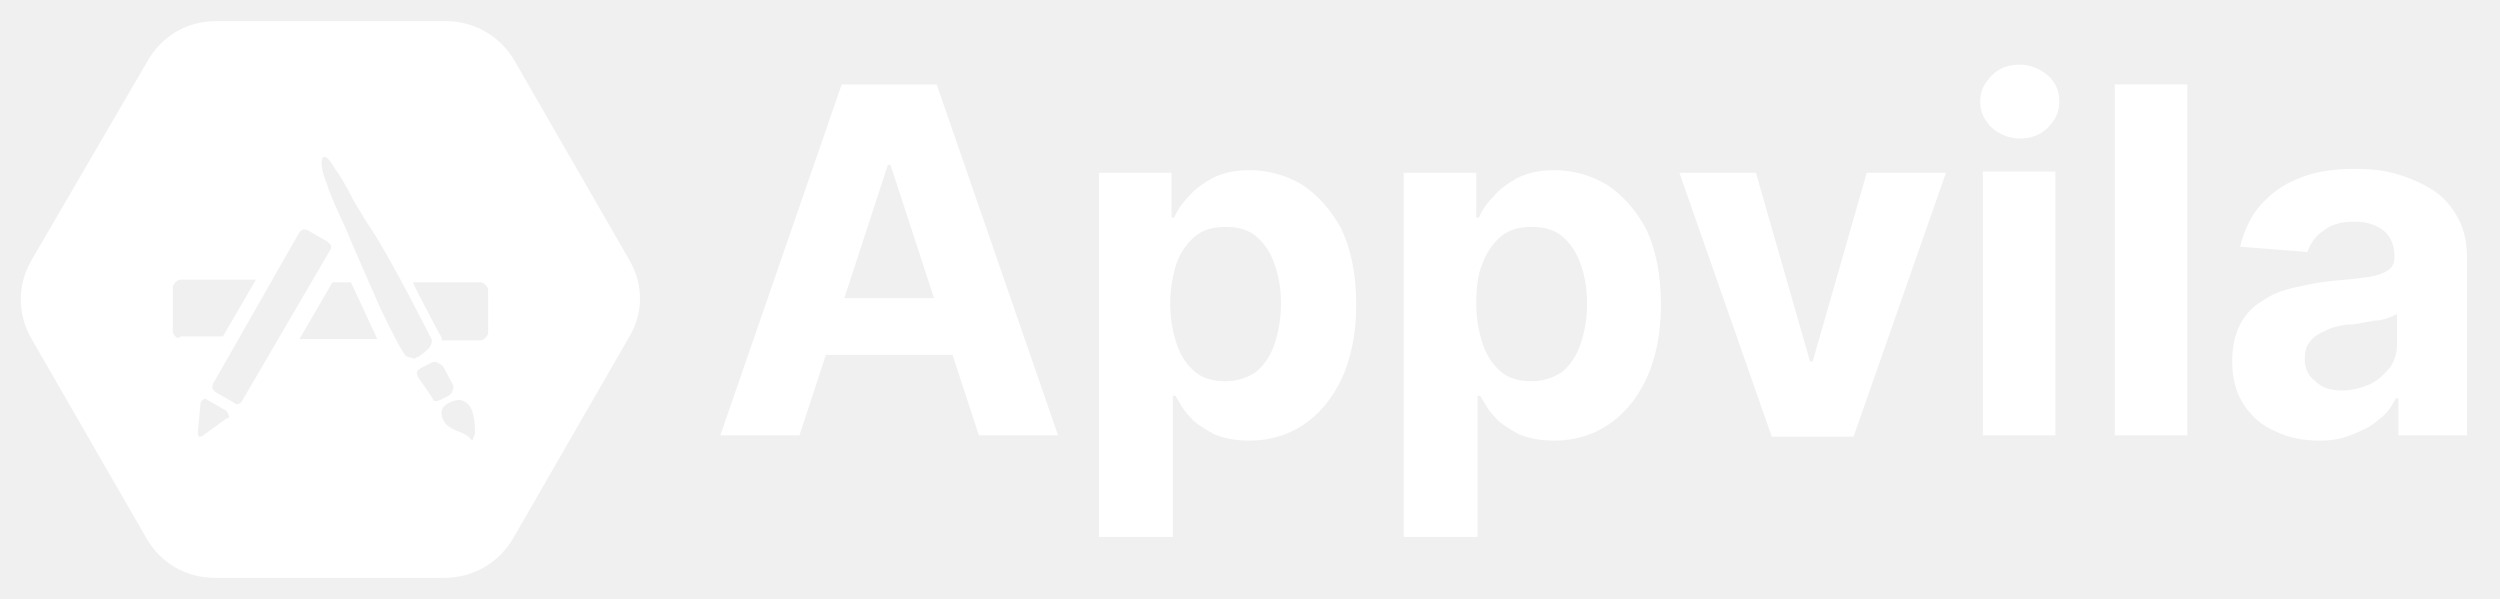
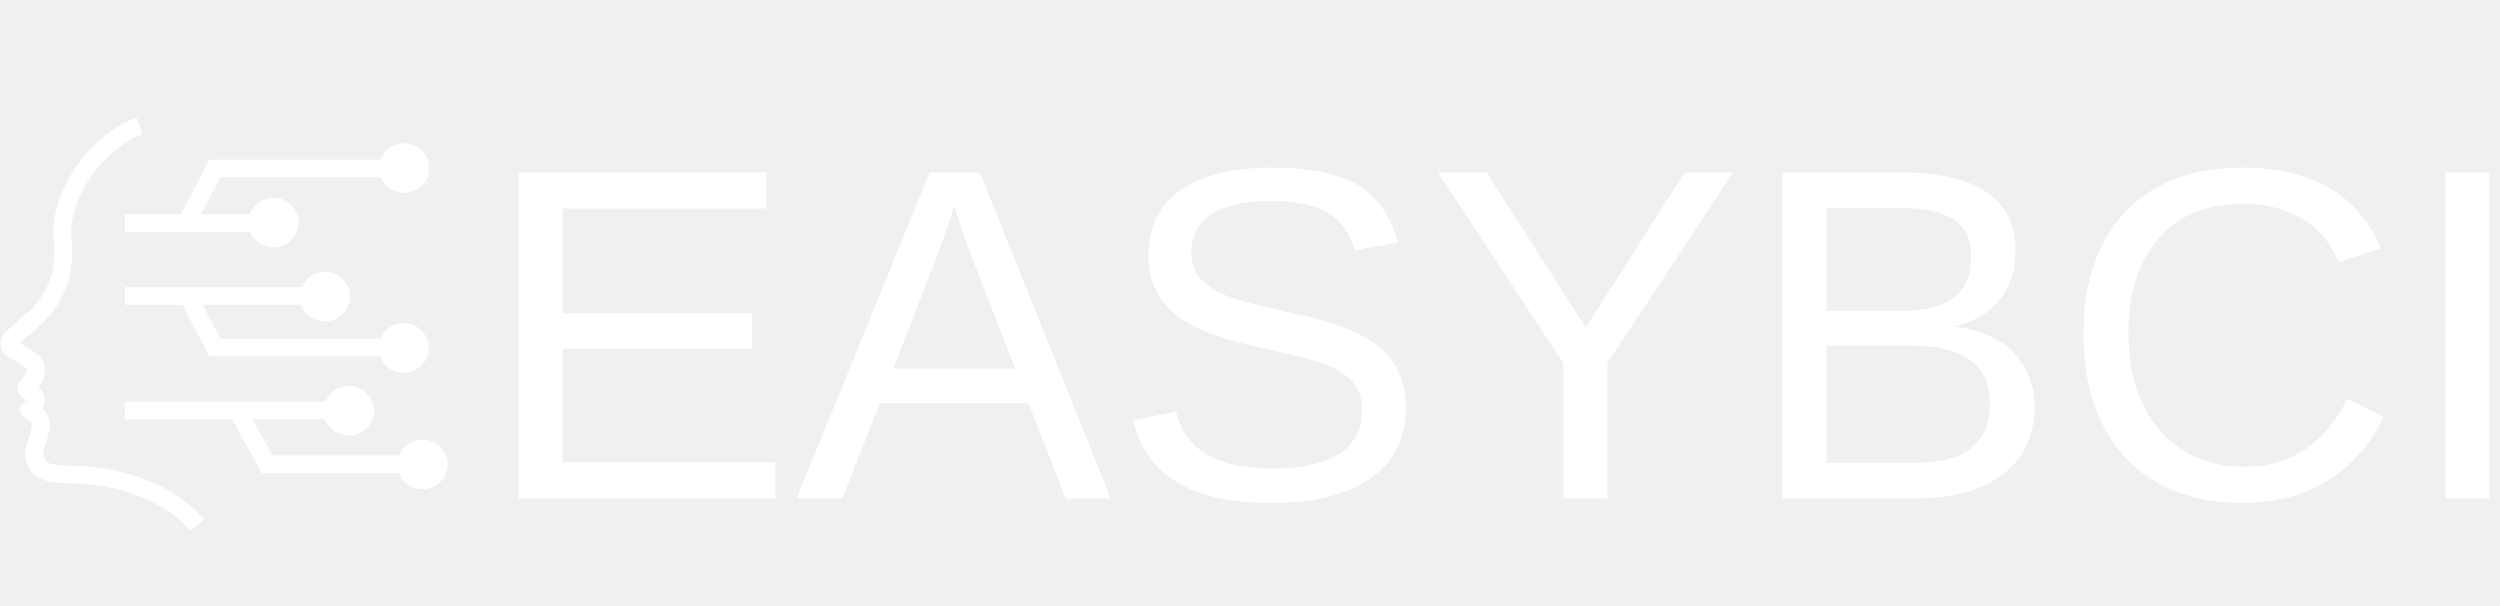
- <svg xmlns="http://www.w3.org/2000/svg" version="1.1" id="Layer_1" x="0px" y="0px" viewBox="0 0 189.5 45.4" style="enable-background:new 0 0 189.5 45.4;" xml:space="preserve">
-   <style type="text/css">
- 	.st0{fill:#FFFFFF;}
- </style>
+ <svg xmlns="http://www.w3.org/2000/svg" width="100%" height="100%" viewBox="0 0 190 46" version="1.1" xml:space="preserve" style="fill-rule:evenodd;clip-rule:evenodd;stroke-linejoin:round;stroke-miterlimit:2;">
  <g>
-     <path class="st0" d="M47.7,19.7L39,4.6c-1.1-1.9-3.1-3-5.2-3H16.4c-2.2,0-4.1,1.1-5.2,3L2.4,19.7c-1.1,1.9-1.1,4.1,0,6l8.7,15.1   c1.1,1.9,3,3,5.2,3h17.4c2.1,0,4.1-1.1,5.2-3l8.7-15.1C48.8,23.8,48.8,21.6,47.7,19.7z M13.3,25.5c-0.1-0.1-0.2-0.2-0.2-0.4v-3.3   c0-0.2,0.1-0.3,0.2-0.4c0.1-0.1,0.2-0.2,0.4-0.2h5.7l-2.5,4.3h-3.2C13.5,25.7,13.4,25.6,13.3,25.5z M17.2,31.7L15.4,33   c-0.1,0.1-0.2,0.1-0.3,0.1C15,33,15,32.9,15,32.7l0.2-2.1c0-0.2,0.1-0.2,0.2-0.3c0.1-0.1,0.2-0.1,0.3,0l1.4,0.8   c0.1,0.1,0.2,0.2,0.2,0.3C17.4,31.6,17.4,31.7,17.2,31.7z M18.1,30.6c-0.2,0.1-0.3,0-0.4-0.1l-1.4-0.8c-0.1-0.1-0.2-0.2-0.2-0.3   c0-0.1,0-0.3,0.1-0.4l6.5-11.4c0.1-0.1,0.2-0.2,0.3-0.2c0.2,0,0.3,0,0.4,0.1l1.4,0.8c0.1,0.1,0.2,0.2,0.3,0.3c0,0.2,0,0.3-0.1,0.4   l-6.6,11.3C18.3,30.5,18.2,30.6,18.1,30.6z M22.7,25.7l2.5-4.3h1.4l2,4.3H22.7z M30.8,27c-0.2-0.1-0.9-1.4-2-3.7   c-0.7-1.6-1.4-3.2-2.1-4.8l-0.5-1.2c-0.7-1.5-1.2-2.6-1.4-3.3c-0.5-1.2-0.5-1.9-0.3-2.1c0.2-0.1,0.5,0.2,0.9,0.9   c0.3,0.4,0.8,1.2,1.4,2.4c0.6,1,1,1.7,1.3,2.1c0.8,1.2,2.2,3.7,4.2,7.6l0.3,0.6c0.2,0.3,0.2,0.5-0.1,0.9c-0.2,0.2-0.4,0.4-0.6,0.5   L31.8,27c-0.2,0.1-0.3,0.1-0.4,0.2C31.2,27.1,31,27.1,30.8,27z M32.6,29.9l-0.9-1.3c-0.1-0.2-0.1-0.3-0.1-0.4   c0.1-0.2,0.2-0.2,0.3-0.3l0.8-0.4c0.2-0.1,0.3-0.1,0.5,0s0.3,0.2,0.4,0.3l0.7,1.3c0.1,0.2,0.1,0.3,0,0.5c0,0.2-0.2,0.3-0.3,0.4   l-0.6,0.3c-0.2,0.1-0.3,0.1-0.5,0.1C32.8,30.2,32.7,30.1,32.6,29.9z M35.8,33.4c-0.1-0.1-0.2-0.2-0.3-0.3s-0.3-0.2-0.5-0.3   c-0.3-0.1-0.5-0.2-0.7-0.3s-0.5-0.3-0.6-0.5c-0.2-0.3-0.3-0.7-0.2-0.9c0-0.2,0.2-0.3,0.4-0.5l0,0c0.6-0.3,1-0.4,1.4-0.1   c0.3,0.2,0.5,0.5,0.6,1.1C36,32,36,32.4,36,32.9L35.8,33.4z M37,25.2c0,0.1,0,0.2-0.2,0.4c-0.1,0.1-0.2,0.2-0.4,0.2h-2.9   c0-0.2-0.1-0.4-0.2-0.5l-1-1.9c-0.4-0.8-0.8-1.5-1-2h5.1c0.2,0,0.3,0.1,0.4,0.2c0.1,0.1,0.2,0.2,0.2,0.4C37,22,37,25.2,37,25.2z" />
-     <g>
-       <path class="st0" d="M71,6.4h-7.2L54.6,33h6l2-6.1h9.6l2,6.1h6L71,6.4z M64,22.6l3.3-10.1h0.2l3.3,10.1H64z" />
-       <path class="st0" d="M83.3,40.5V13.1h5.5v3.4H89c0.2-0.5,0.6-1.1,1.1-1.6c0.5-0.6,1.1-1,1.8-1.4c0.8-0.4,1.7-0.6,2.8-0.6    c1.5,0,2.8,0.4,4,1.1c1.2,0.8,2.2,1.9,3,3.4c0.7,1.5,1.1,3.4,1.1,5.7c0,2.2-0.4,4.1-1.1,5.6s-1.7,2.7-2.9,3.5    c-1.2,0.8-2.6,1.2-4.1,1.2c-1.1,0-2-0.2-2.7-0.5c-0.7-0.4-1.4-0.8-1.8-1.3c-0.5-0.5-0.8-1.1-1.1-1.6h-0.2v10.7h-5.6V40.5z     M88.7,23c0,1.2,0.2,2.2,0.5,3.1s0.8,1.6,1.4,2.1s1.4,0.7,2.3,0.7s1.7-0.3,2.3-0.7c0.6-0.5,1.1-1.2,1.4-2.1s0.5-1.9,0.5-3.1    s-0.2-2.2-0.5-3c-0.3-0.9-0.8-1.6-1.4-2.1s-1.4-0.7-2.3-0.7s-1.7,0.2-2.3,0.7s-1.1,1.2-1.4,2C88.9,20.8,88.7,21.9,88.7,23z" />
-       <path class="st0" d="M106.4,40.5V13.1h5.5v3.4h0.2c0.2-0.5,0.6-1.1,1.1-1.6c0.5-0.6,1.1-1,1.8-1.4c0.8-0.4,1.7-0.6,2.8-0.6    c1.5,0,2.8,0.4,4,1.1c1.2,0.8,2.2,1.9,3,3.4c0.7,1.5,1.1,3.4,1.1,5.7c0,2.2-0.4,4.1-1.1,5.6s-1.7,2.7-2.9,3.5    c-1.2,0.8-2.6,1.2-4.1,1.2c-1.1,0-2-0.2-2.7-0.5c-0.7-0.4-1.4-0.8-1.8-1.3c-0.5-0.5-0.8-1.1-1.1-1.6H112v10.7h-5.6V40.5z     M111.9,23c0,1.2,0.2,2.2,0.5,3.1s0.8,1.6,1.4,2.1s1.4,0.7,2.3,0.7s1.7-0.3,2.3-0.7c0.6-0.5,1.1-1.2,1.4-2.1s0.5-1.9,0.5-3.1    s-0.2-2.2-0.5-3c-0.3-0.9-0.8-1.6-1.4-2.1s-1.4-0.7-2.3-0.7s-1.7,0.2-2.3,0.7s-1.1,1.2-1.4,2C112,20.8,111.9,21.9,111.9,23z" />
-       <path class="st0" d="M147.5,13.1l-7,20h-6.2l-7-20h5.8l4.1,14.3h0.2l4.1-14.3C141.5,13.1,147.5,13.1,147.5,13.1z" />
-       <path class="st0" d="M153.1,10.5c-0.8,0-1.5-0.3-2.1-0.8c-0.6-0.6-0.9-1.2-0.9-2s0.3-1.4,0.9-2c0.6-0.6,1.3-0.8,2.1-0.8    s1.5,0.3,2.1,0.8s0.9,1.2,0.9,2s-0.3,1.4-0.9,2C154.7,10.2,154,10.5,153.1,10.5z M150.3,33V13h5.5v20H150.3z" />
-       <path class="st0" d="M165.8,6.4V33h-5.5V6.4H165.8z" />
-       <path class="st0" d="M175.9,33.4c-1.3,0-2.4-0.2-3.4-0.7c-1-0.4-1.8-1.1-2.4-2c-0.6-0.9-0.9-2-0.9-3.3c0-1.1,0.2-2,0.6-2.8    c0.4-0.8,1-1.4,1.7-1.8c0.7-0.5,1.5-0.8,2.4-1s1.8-0.4,2.8-0.5c1.2-0.1,2.1-0.2,2.8-0.3c0.7-0.1,1.2-0.3,1.5-0.5s0.5-0.5,0.5-1    v-0.1c0-0.8-0.3-1.5-0.8-1.9s-1.2-0.7-2.2-0.7s-1.8,0.2-2.4,0.7c-0.6,0.4-1,1-1.2,1.6l-5.1-0.4c0.3-1.2,0.8-2.3,1.5-3.1    c0.8-0.9,1.7-1.6,3-2.1c1.2-0.5,2.6-0.7,4.2-0.7c1.1,0,2.2,0.1,3.2,0.4c1,0.3,1.9,0.7,2.7,1.2s1.4,1.2,1.9,2.1    c0.5,0.9,0.7,1.9,0.7,3.1V33h-5.2v-2.8h-0.2c-0.3,0.6-0.7,1.2-1.3,1.6c-0.5,0.5-1.2,0.8-1.9,1.1S176.9,33.4,175.9,33.4z     M177.5,29.6c0.8,0,1.5-0.2,2.2-0.5c0.6-0.3,1.1-0.8,1.5-1.3c0.4-0.6,0.5-1.2,0.5-1.9v-2.1c-0.2,0.1-0.4,0.2-0.7,0.3    s-0.6,0.2-1,0.2c-0.4,0.1-0.7,0.1-1.1,0.2c-0.4,0.1-0.7,0.1-1,0.1c-0.6,0.1-1.2,0.2-1.7,0.5c-0.5,0.2-0.9,0.5-1.1,0.8    c-0.3,0.3-0.4,0.8-0.4,1.3c0,0.8,0.3,1.3,0.8,1.7C176,29.4,176.7,29.6,177.5,29.6z" />
+     <g transform="matrix(0.0253186,0,0,0.0249554,-44.7051,-51.1008)">
+       <rect x="2140.58" y="2922.07" width="587.771" height="53.789" style="fill:white;" />
+     </g>
+     <g transform="matrix(-0.012662,0.0216105,0.021925,0.0124803,26.351,21.5979)">
+       <path d="M65.284,-113.124C106.957,-113.16 140.748,-79.39 140.734,-37.709C140.715,3.979 106.966,37.736 65.284,37.721C23.596,37.703 -10.163,3.958 -10.145,-37.729C-10.148,-79.382 23.602,-113.138 65.284,-113.124" style="fill:white;" />
+     </g>
+     <g transform="matrix(0.0253186,0,0,0.0249554,-44.7051,-33.7043)">
+       <rect x="2140.58" y="2573.52" width="659.131" height="53.788" style="fill:white;" />
+     </g>
+     <g transform="matrix(0.0253186,0,0,0.0249554,32.45,30.7115)">
+       <path d="M0,210.401L-495.9,210.401L-503.521,196.31L-596.077,25.612L-548.799,0L-463.892,156.579L0,156.579L0,210.401Z" style="fill:white;fill-rule:nonzero;" />
+     </g>
+     <g transform="matrix(-0.0126583,0.0216126,0.0219271,0.0124767,33.7709,34.3481)">
+       <path d="M65.362,-113.164C107.044,-113.156 140.792,-79.387 140.781,-37.7C140.793,3.947 107.044,37.72 65.362,37.713C23.662,37.734 -10.086,3.952 -10.075,-37.735C-10.07,-79.412 23.708,-113.154 65.362,-113.164" style="fill:white;" />
+     </g>
+     <g transform="matrix(-0.012659,0.0216122,0.0219267,0.0124775,28.172,30.2729)">
+       <path d="M65.333,-113.157C107.02,-113.146 140.781,-79.4 140.769,-37.713C140.759,3.969 107.014,37.73 65.333,37.722C23.645,37.709 -10.096,3.929 -10.09,-37.747C-10.095,-79.406 23.651,-113.167 65.333,-113.157" style="fill:white;" />
+     </g>
+     <g transform="matrix(0.0253186,0,0,0.0249554,30.4958,22.0187)">
+       <path d="M0,202.804L-576.555,202.804L-584.045,188.09L-667.574,24.394L-619.649,0L-543.622,149.016L0,149.016L0,202.804Z" style="fill:white;fill-rule:nonzero;" />
+     </g>
+     <g transform="matrix(-0.0126607,0.0216112,0.0219258,0.0124791,32.3384,25.5009)">
+       <path d="M65.319,-113.135C106.984,-113.172 140.733,-79.397 140.718,-37.709C140.755,3.956 106.971,37.707 65.319,37.712C23.62,37.729 -10.124,3.943 -10.109,-37.743C-10.117,-79.391 23.649,-113.179 65.319,-113.135" style="fill:white;" />
+     </g>
+     <g transform="matrix(0.0253186,0,0,0.0249554,10.8425,39.0748)">
+       <path d="M0,-1156.82C-58.625,-1135.66 -115.583,-1086.32 -156.245,-1026.53C-195.126,-969.33 -218.573,-903.237 -213.605,-844C-209.511,-795.774 -211.162,-751.148 -223.948,-707.737C-236.848,-663.962 -260.85,-622.297 -301.331,-580.631C-302.272,-579.668 -303.275,-578.743 -304.33,-577.966C-327.85,-558.54 -347.129,-540.894 -368.943,-520.952C-362.694,-517.505 -354.932,-512.838 -347.033,-507.871L-346.959,-507.831L-346.925,-507.871C-336.282,-501.196 -326.223,-494.596 -319.436,-489.85L-319.124,-489.669L-318.545,-489.221L-316.771,-487.848C-304.148,-477.881 -296.267,-462.497 -294.14,-446.002C-292.083,-429.841 -295.546,-412.082 -305.612,-397.515L-305.833,-397.181L-306.405,-396.364L-306.632,-396.069L-306.609,-396.069L-312.949,-387.394L-311.168,-385.948L-310.539,-385.392L-310.539,-385.432L-309.853,-384.802L-309.15,-384.173L-309.133,-384.173C-301.977,-377.425 -296.233,-366.527 -294.265,-355.589C-292.212,-344.135 -293.709,-331.683 -300.752,-321.381C-297.027,-317.706 -293.602,-313.703 -290.58,-309.257C-280.401,-294.282 -275.973,-276.449 -280.554,-253.286C-282.182,-242.716 -286.208,-230.599 -290.302,-218.255C-294.713,-205.02 -299.255,-191.304 -298.92,-184.483C-298.161,-168.731 -291.175,-160.094 -281.201,-155.536C-266.764,-148.975 -245.614,-147.711 -224.356,-147.751C-148.811,-147.898 -64.794,-134.256 11.397,-103.897C78.159,-77.32 139.188,-37.843 183.984,16.427L142.58,50.454C103.993,3.708 50.522,-30.653 -8.358,-54.117C-77.972,-81.844 -154.963,-94.297 -224.356,-94.189C-251.88,-94.116 -280.146,-96.151 -303.462,-106.789C-331.241,-119.433 -350.577,-142.041 -352.499,-181.999C-353.298,-198.46 -347.146,-217.07 -341.159,-235.045C-337.915,-244.871 -334.728,-254.471 -333.674,-261.44L-333.651,-261.44L-333.356,-263.107C-331.746,-270.745 -332.58,-275.746 -334.933,-279.233C-338.454,-284.381 -345.831,-289.388 -354.614,-294.577C-356.395,-295.654 -358.101,-296.947 -359.655,-298.472C-370.258,-308.775 -370.497,-325.786 -360.176,-336.389L-349.148,-347.77L-365.456,-361.225C-377.392,-370.008 -379.949,-386.764 -371.2,-398.7L-349.908,-427.8L-349.891,-427.8L-349.573,-428.243C-347.515,-431.395 -346.829,-435.438 -347.333,-439.255C-347.663,-441.999 -348.519,-444.295 -349.721,-445.446L-349.868,-445.52L-350.424,-445.928C-357.84,-451.077 -367.106,-457.235 -375.503,-462.497L-375.463,-462.531C-382.433,-466.908 -389.424,-471.059 -395.168,-474.212L-396.614,-474.949C-403.191,-478.47 -408.862,-482.881 -413.46,-487.922C-420.298,-495.413 -424.58,-504.048 -426.083,-513.059C-427.715,-522.845 -426.173,-532.814 -421.229,-542.006C-418.615,-546.865 -415.071,-551.458 -410.608,-555.535L-410.551,-555.501L-405.51,-560.099C-382.807,-580.853 -362.734,-599.202 -338.936,-618.889C-305.538,-653.506 -285.851,-687.539 -275.434,-722.865C-264.854,-758.854 -263.595,-797.299 -267.19,-839.593C-273.234,-911.391 -245.966,-989.828 -200.598,-1056.55C-153.948,-1125.2 -87.464,-1182.21 -18.071,-1207.27L0,-1156.82Z" style="fill:white;fill-rule:nonzero;" />
+     </g>
+     <g transform="matrix(0.0253186,0,0,0.0249554,9.4914,13.4)">
+       <path d="M0,115.697L168.197,115.697L245.557,-35.949L253.048,-50.629L767.331,-50.629C773.148,-66.829 784.535,-81.102 800.582,-90.407C836.69,-111.24 882.767,-98.895 903.634,-62.786C924.466,-26.684 912.116,19.427 876.02,40.259C839.911,61.093 793.8,48.748 772.968,12.645C771.187,9.566 769.633,6.38 768.363,3.153L285.98,3.153L228.546,115.697L375.26,115.697C381.025,99.31 392.463,84.817 408.697,75.438C444.783,54.605 490.916,66.95 511.749,103.052C532.576,139.161 520.237,185.271 484.129,206.104C448.043,226.937 401.933,214.593 381.1,178.49C379.41,175.558 377.93,172.558 376.671,169.519L0,169.519L0,115.697ZM424.931,128.37C431.792,116.508 446.949,112.431 458.811,119.292C470.639,126.147 474.716,141.31 467.895,153.172C461.039,165.034 445.877,169.072 434.015,162.25C422.152,155.395 418.093,140.232 424.931,128.37M816.855,-37.469C823.671,-49.331 838.8,-53.374 850.695,-46.519C862.524,-39.697 866.595,-24.535 859.779,-12.673C852.919,-0.81 837.756,3.227 825.894,-3.589C814.031,-10.449 809.96,-25.612 816.855,-37.469" style="fill:white;fill-rule:nonzero;" />
+     </g>
+     <g transform="matrix(0.0126669,0.0216077,0.0219222,-0.0124852,24.1533,22.2289)">
+       <path d="M21.47,-12.401C35.171,-12.4 46.252,-1.291 46.281,12.392C46.28,26.093 35.172,37.174 21.47,37.173C7.787,37.202 -3.294,26.093 -3.323,12.41C-3.321,-1.291 7.787,-12.372 21.47,-12.401" style="fill:white;" />
+     </g>
+     <g transform="matrix(0.0126644,0.0216091,0.0219236,-0.0124827,31.5732,34.9818)">
+       <path d="M21.437,-12.377C35.117,-12.408 46.232,-1.318 46.23,12.382C46.222,26.086 35.117,37.163 21.437,37.195C7.733,37.187 -3.352,26.08 -3.345,12.377C-3.376,-1.304 7.734,-12.384 21.437,-12.377" style="fill:white;" />
+     </g>
+     <g transform="matrix(0.0126667,0.0216078,0.0219223,-0.012485,25.9738,30.9053)">
+       <path d="M21.464,-12.389C35.147,-12.417 46.248,-1.274 46.277,12.41C46.276,26.11 35.167,37.191 21.464,37.186C7.782,37.218 -3.315,26.08 -3.347,12.392C-3.325,-1.274 7.763,-12.39 21.464,-12.389" style="fill:white;" />
+     </g>
+     <g transform="matrix(0.0126646,0.021609,0.0219235,-0.0124829,30.1404,26.1331)">
+       <path d="M21.468,-12.364C35.148,-12.396 46.251,-1.26 46.226,12.414C46.253,26.098 35.171,37.215 21.468,37.207C7.764,37.2 -3.35,26.109 -3.348,12.409C-3.346,-1.291 7.747,-12.402 21.468,-12.364" style="fill:white;" />
+     </g>
+     <g transform="matrix(-0.0126581,0.0216127,0.0219273,0.0124765,21.337,16.6029)">
+       <path d="M21.486,-37.169C7.783,-37.157 -3.326,-26.068 -3.306,-12.38C-3.308,1.335 7.803,12.417 21.486,12.44C35.187,12.433 46.264,1.321 46.286,-12.363C46.28,-26.064 35.178,-37.161 21.486,-37.169" style="fill:white;" />
+     </g>
+     <g transform="matrix(-0.0126646,0.021609,0.0219235,0.0124829,31.2589,12.4668)">
+       <path d="M21.387,-37.174C7.706,-37.206 -3.379,-26.099 -3.377,-12.399C-3.387,1.256 7.706,12.365 21.387,12.397C35.091,12.39 46.205,1.299 46.202,-12.401C46.196,-26.104 35.103,-37.214 21.387,-37.174" style="fill:white;" />
+     </g>
+     <g transform="matrix(0.170945,0,0,0.170945,-301.894,-179.93)">
+       <text x="1979.33px" y="1274.13px" style="font-family:'ArialMT', 'Arial', sans-serif;font-size:210.594px;fill:white;">EASYBCI</text>
    </g>
  </g>
</svg>
